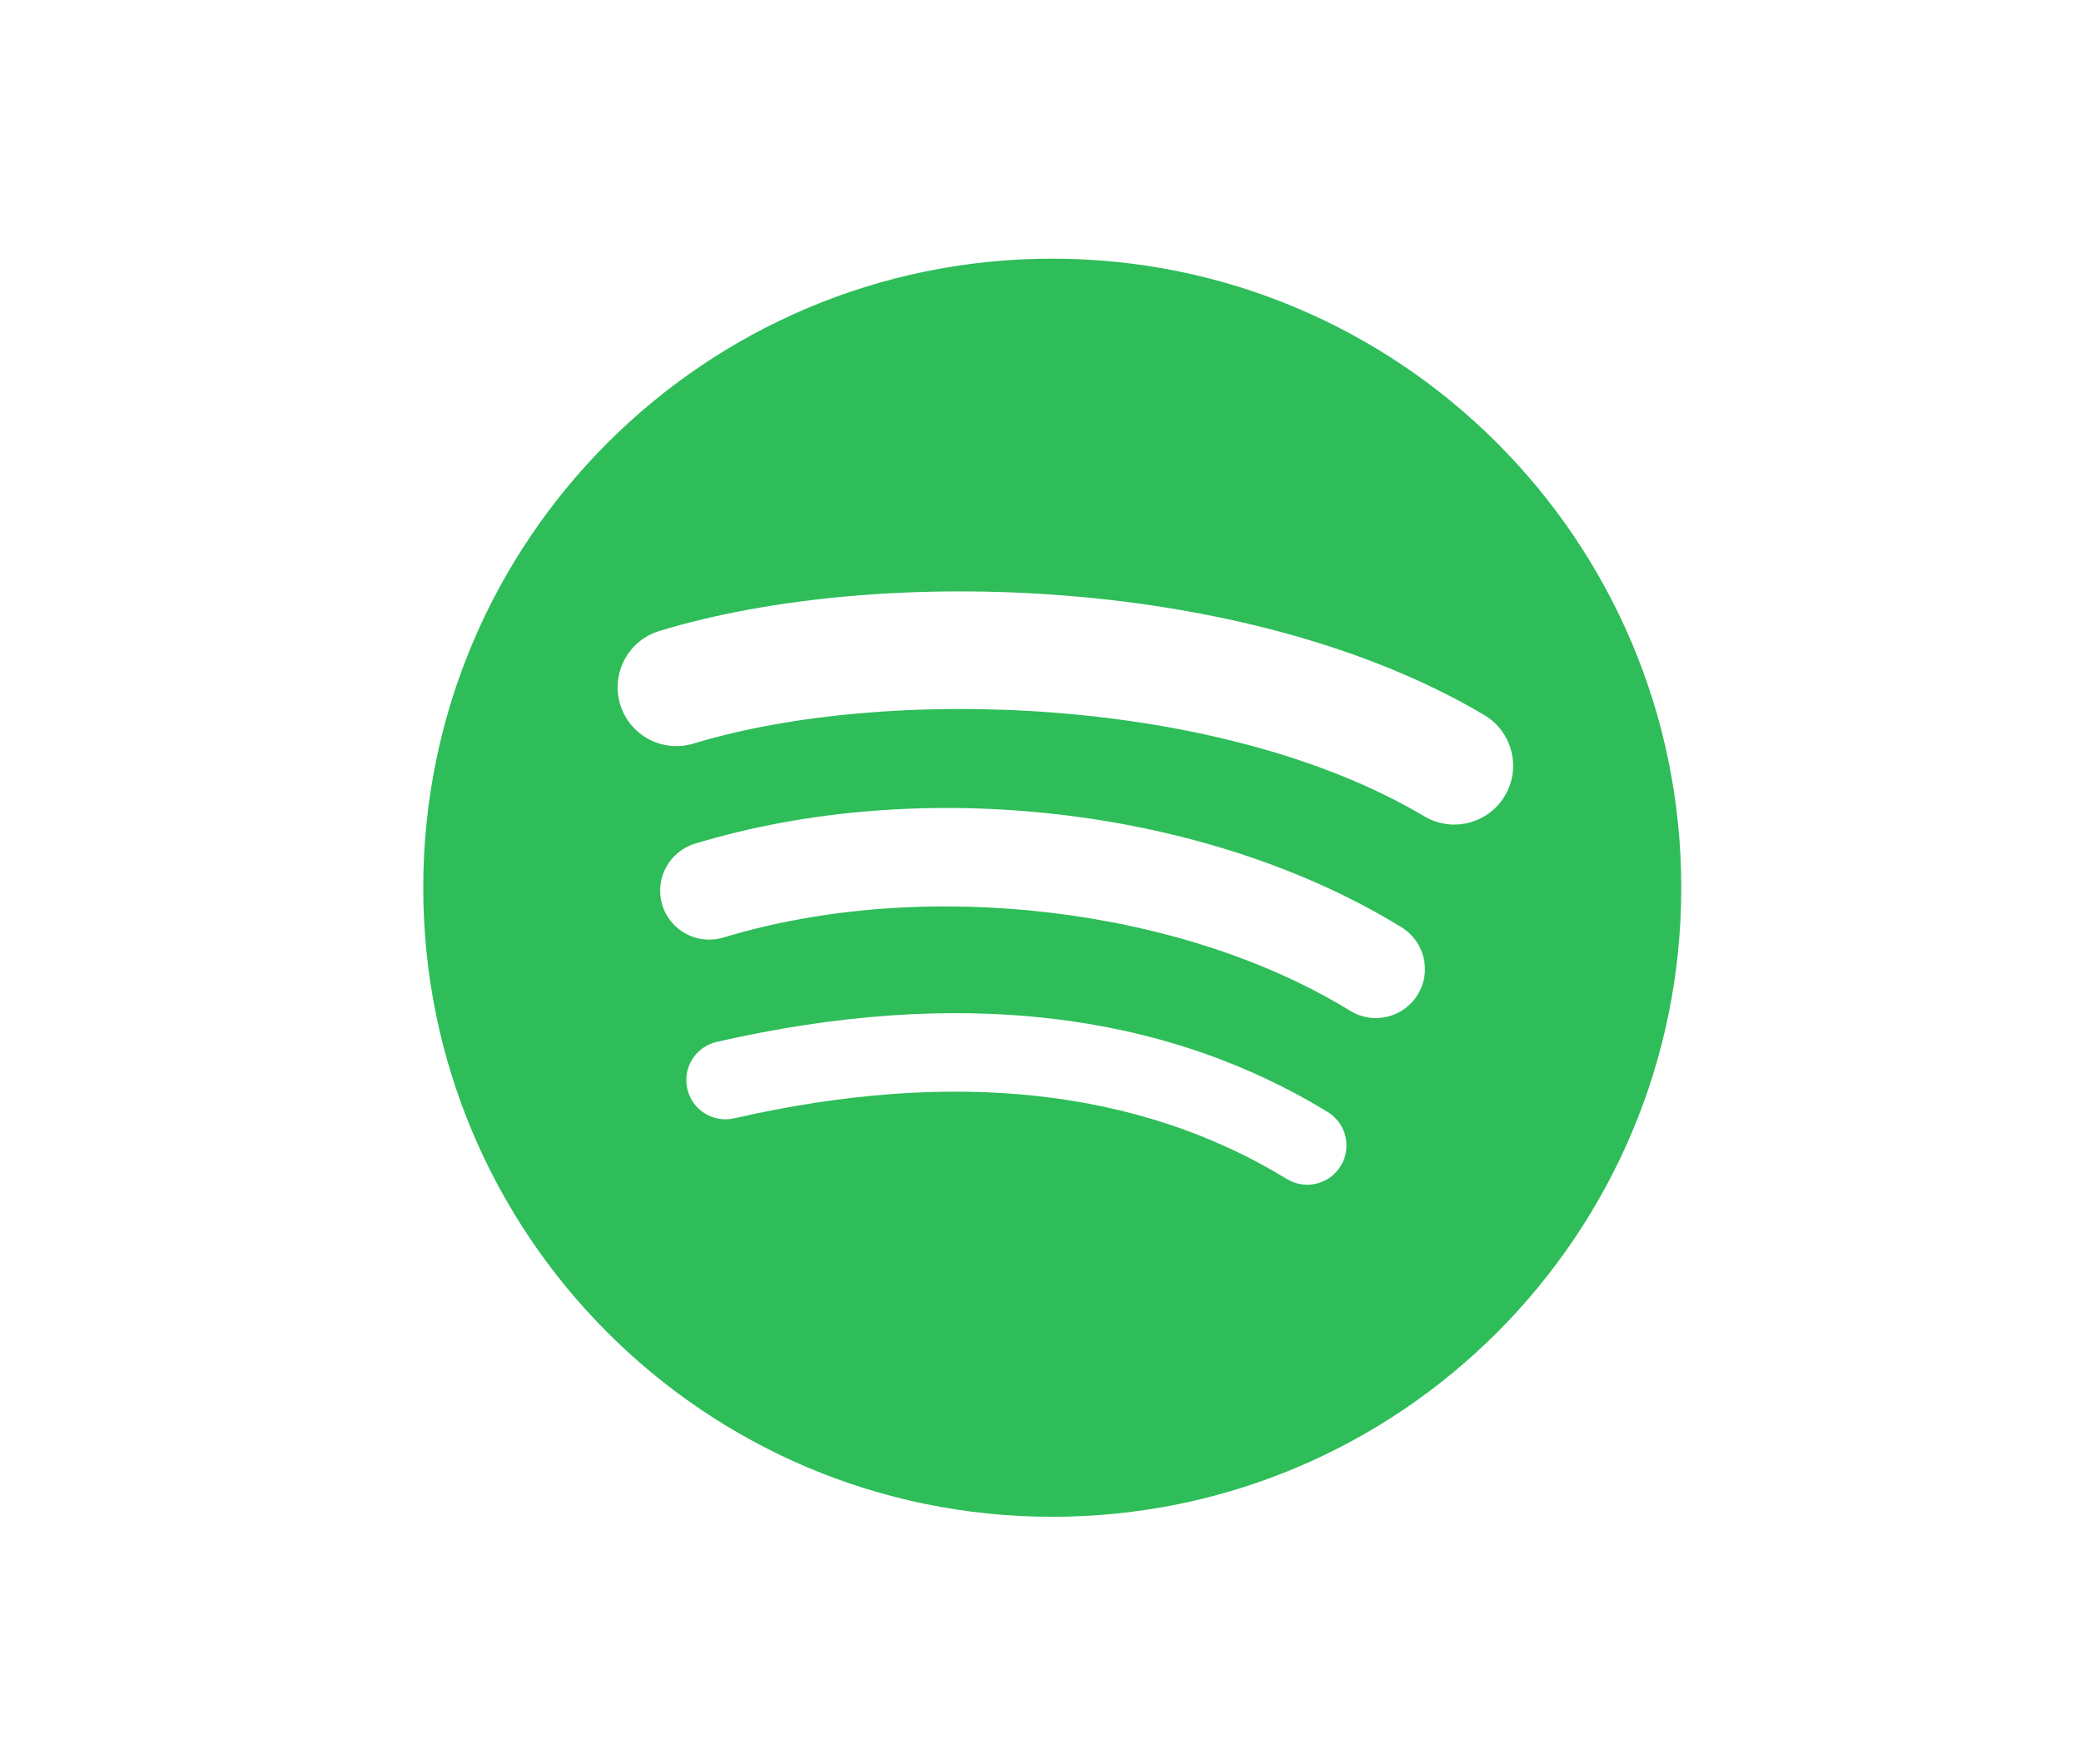
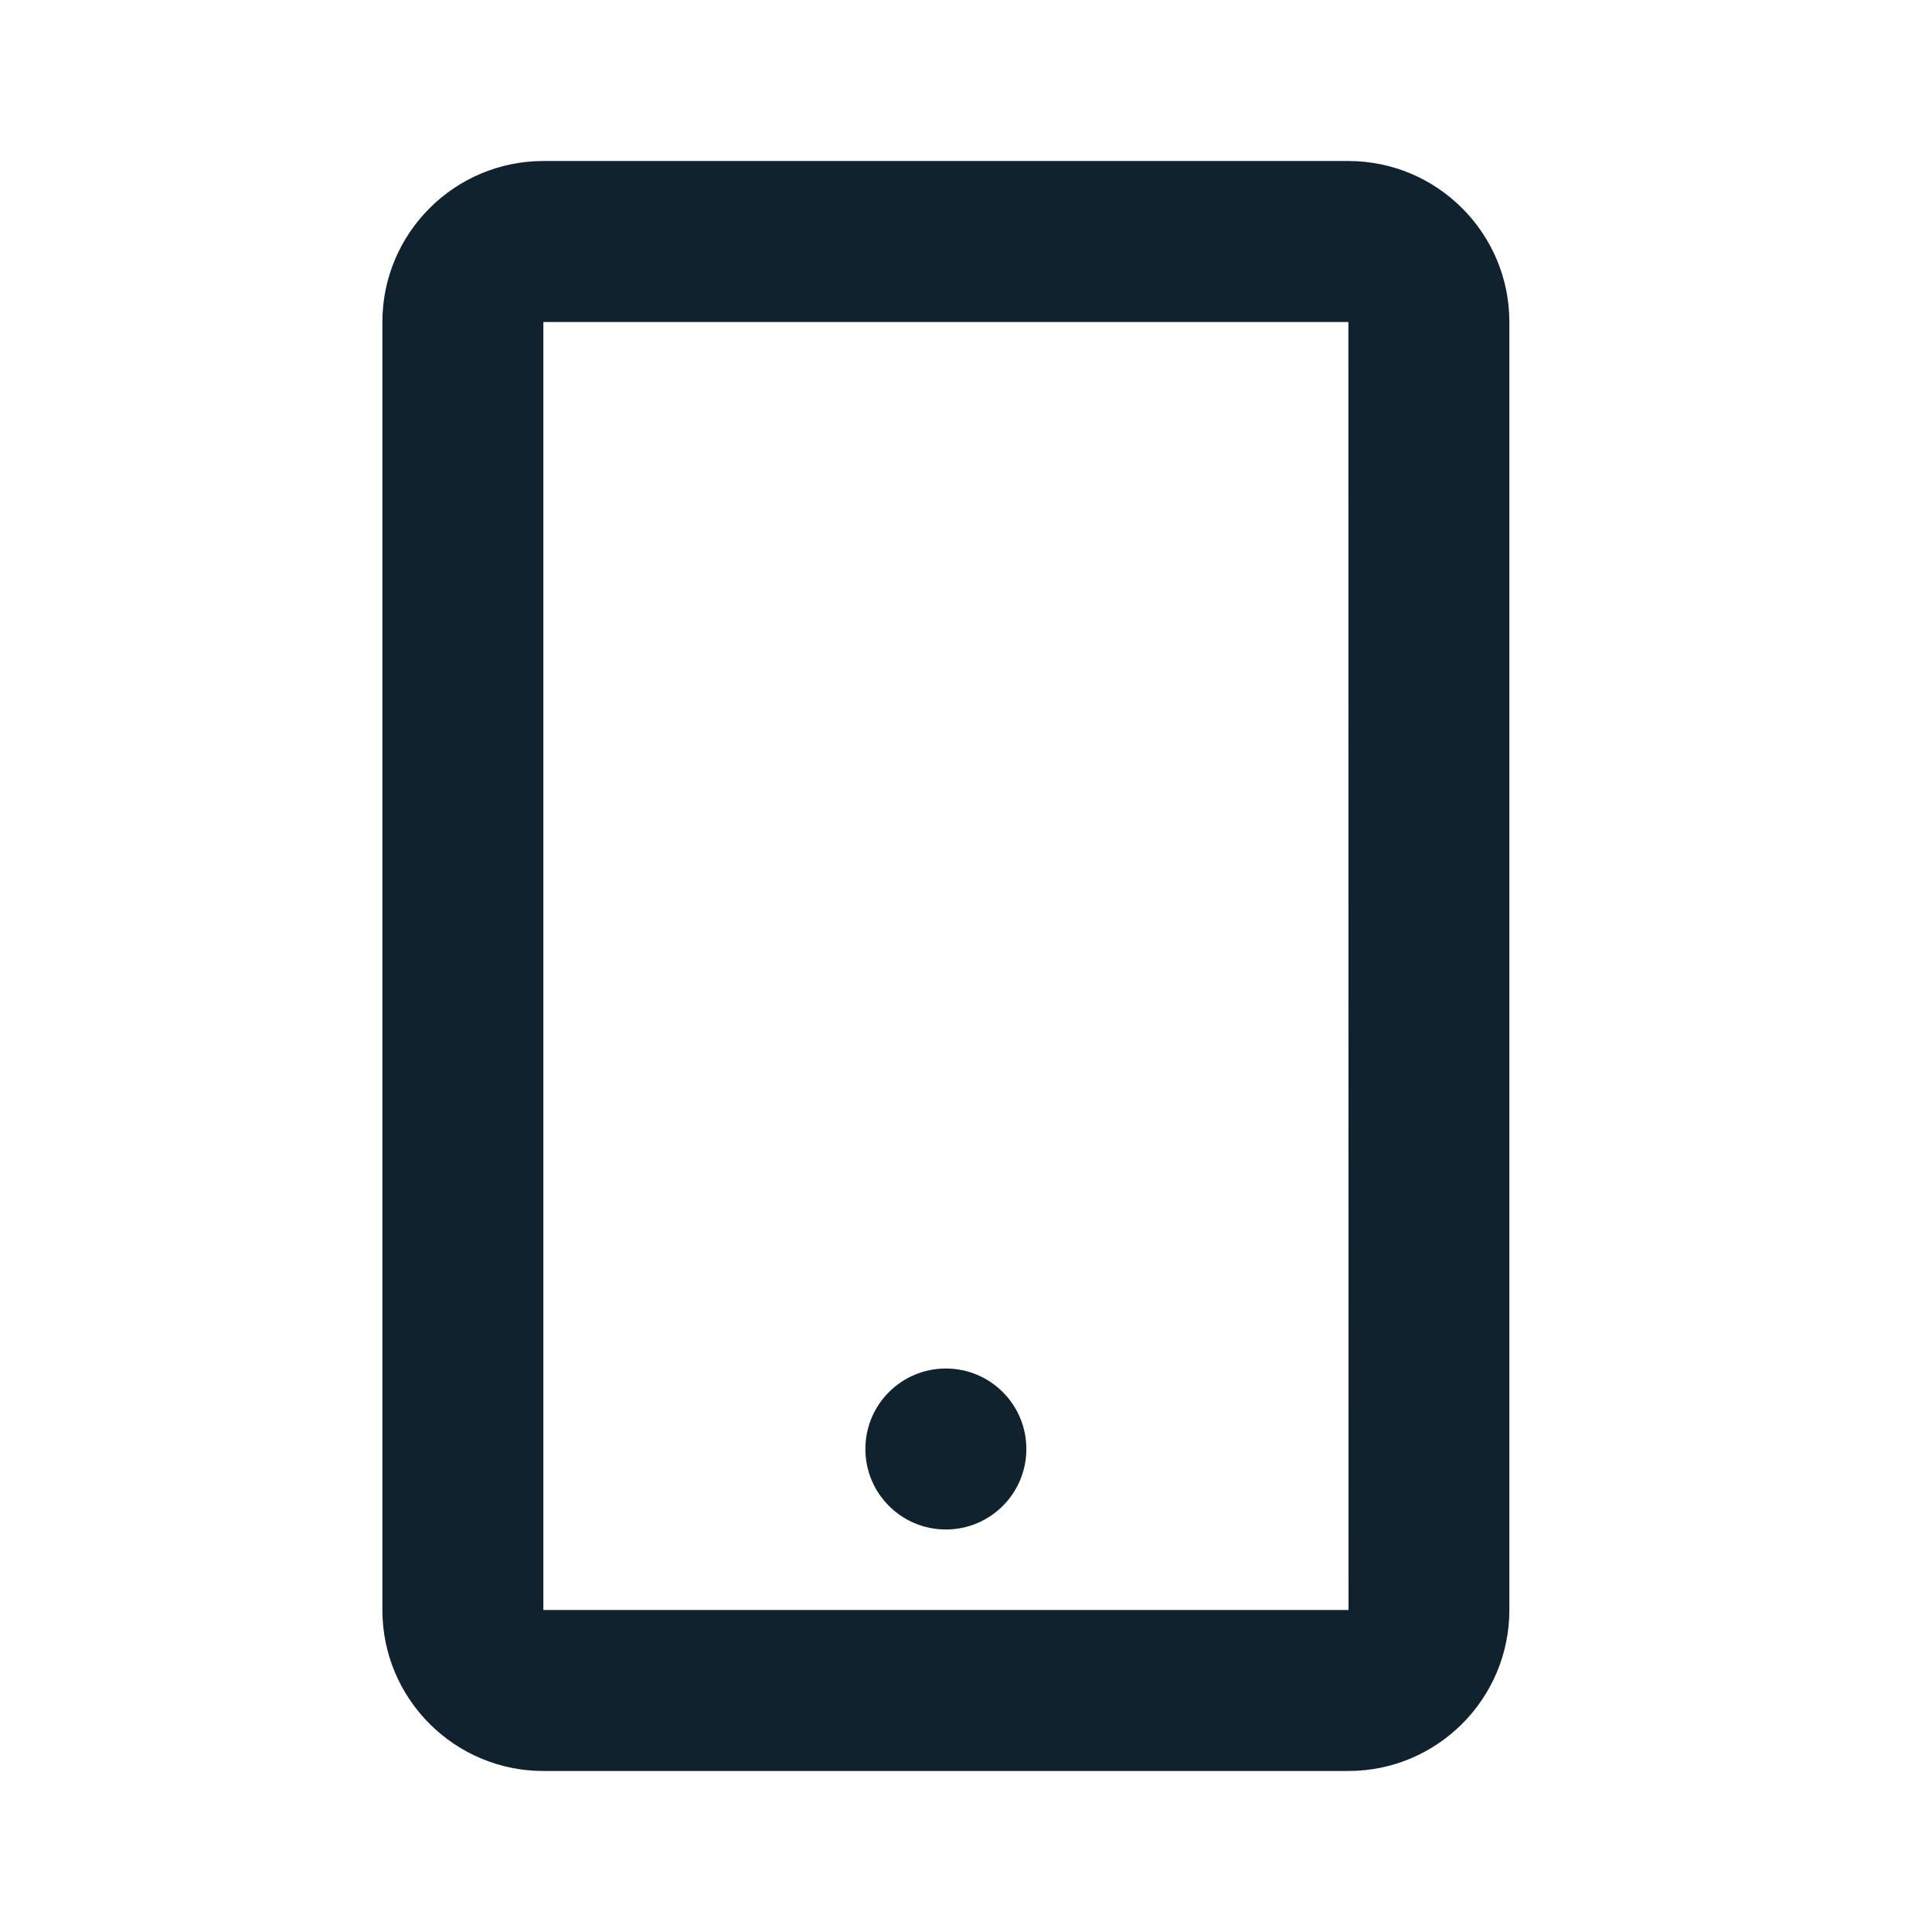
- <svg xmlns="http://www.w3.org/2000/svg" width="177px" height="150px" viewBox="0 0 177 150" version="1.1">
-   <g id="Logos" stroke="none" stroke-width="1" fill="none" fill-rule="evenodd">
-     <g id="spotify-2" transform="translate(36, 22)" fill="#2EBD59" fill-rule="nonzero">
-       <path d="M53.5,0 C23.952,0 0,23.952 0,53.5 C0,83.048 23.952,107 53.5,107 C83.048,107 107,83.048 107,53.5 C107,23.955 83.048,0.004 53.5,0 Z M78.036,77.16 C77.076,78.737 75.02,79.23 73.451,78.27 C60.889,70.592 45.074,68.858 26.452,73.111 C24.656,73.524 22.868,72.399 22.459,70.603 C22.046,68.807 23.167,67.018 24.967,66.609 C45.344,61.955 62.827,63.959 76.93,72.575 C78.5,73.542 79,75.59 78.036,77.16 L78.036,77.16 Z M84.581,62.597 C83.373,64.561 80.803,65.175 78.843,63.97 C64.466,55.132 42.541,52.573 25.533,57.735 C23.328,58.403 20.998,57.158 20.327,54.957 C19.662,52.752 20.907,50.426 23.108,49.754 C42.537,43.859 66.693,46.713 83.205,56.862 C85.169,58.071 85.79,60.637 84.581,62.597 Z M85.144,47.425 C67.898,37.185 39.452,36.243 22.988,41.238 C20.345,42.041 17.549,40.548 16.749,37.905 C15.95,35.261 17.439,32.465 20.086,31.662 C38.985,25.927 70.399,27.033 90.251,38.817 C92.627,40.23 93.409,43.3 92,45.673 C90.594,48.053 87.517,48.838 85.144,47.425 Z" id="Shape" />
-     </g>
-   </g>
+ <svg xmlns="http://www.w3.org/2000/svg" width="50" height="50" viewBox="0 0 50 50" fill="none">
+   <path d="M34.896 4.167H14.062C11.764 4.167 9.896 6.035 9.896 8.333V41.667C9.896 43.965 11.764 45.833 14.062 45.833H34.896C37.194 45.833 39.062 43.965 39.062 41.667V8.333C39.062 6.035 37.194 4.167 34.896 4.167ZM14.062 41.667V8.333H34.896L34.9 41.667H14.062Z" fill="#0F222D" />
+   <path d="M24.479 39.583C25.63 39.583 26.562 38.651 26.562 37.5C26.562 36.349 25.63 35.417 24.479 35.417C23.328 35.417 22.396 36.349 22.396 37.5C22.396 38.651 23.328 39.583 24.479 39.583Z" fill="#0F222D" />
</svg>
